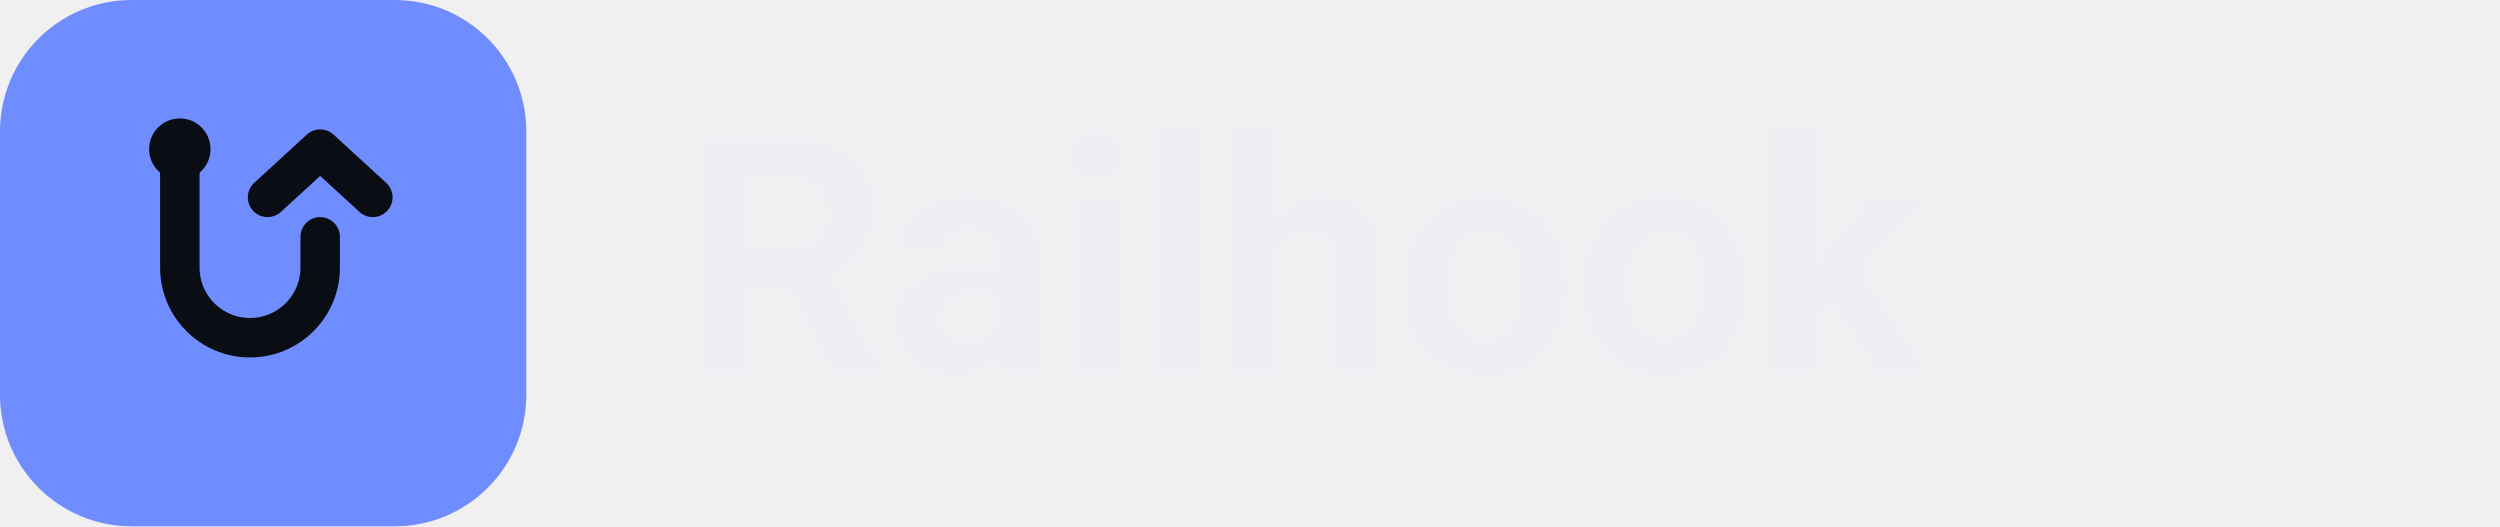
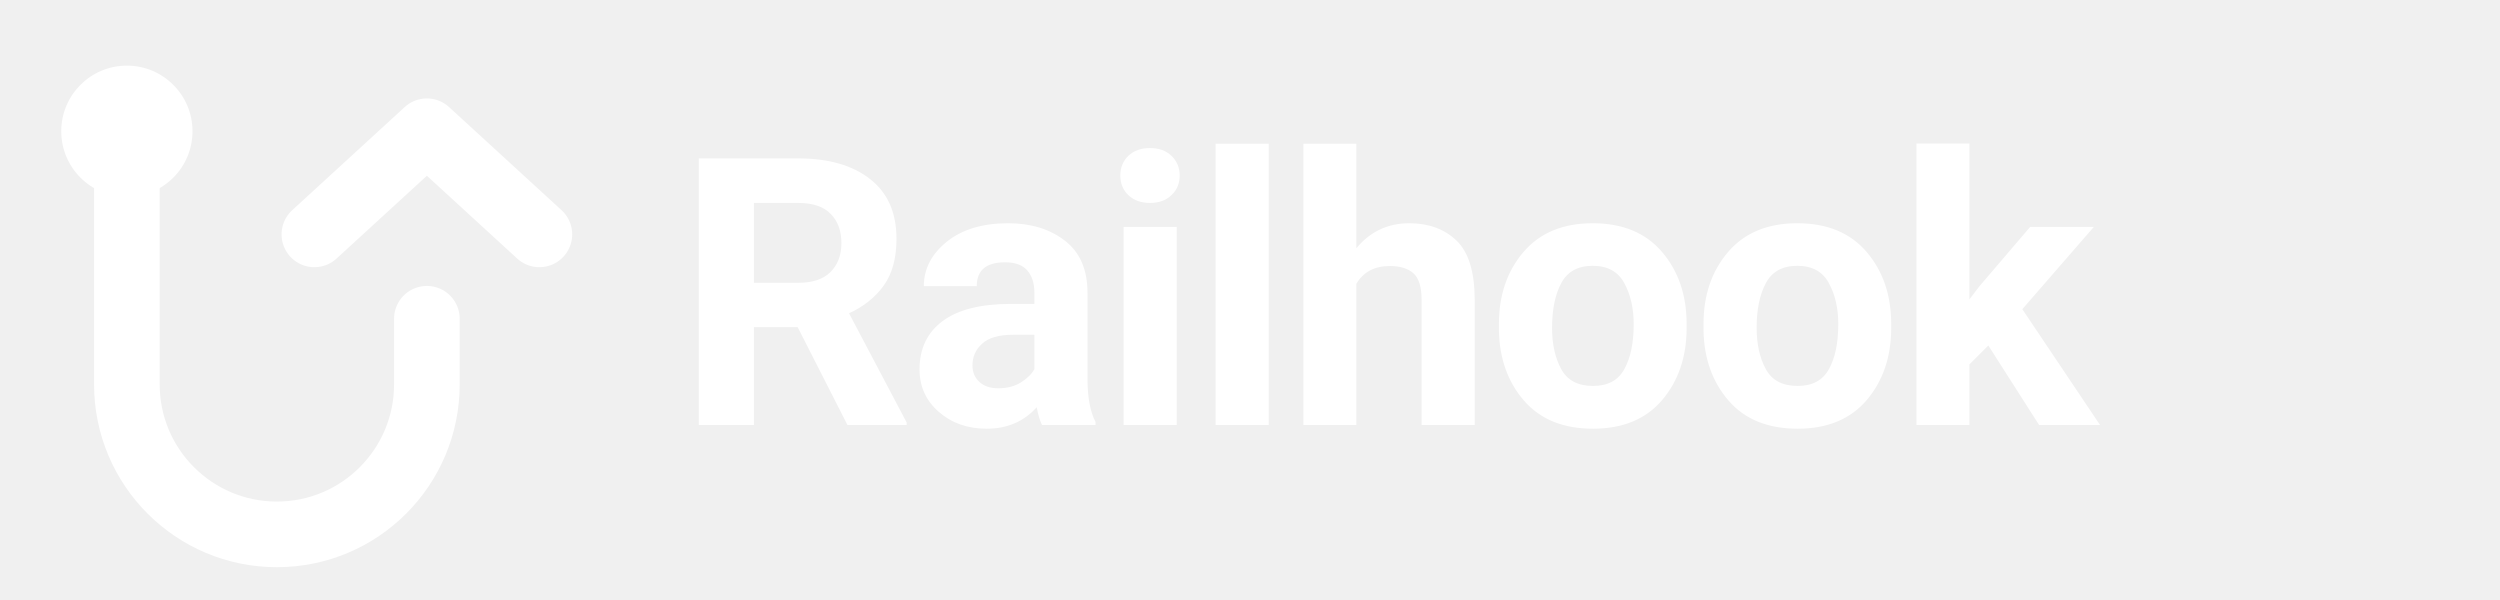
- <svg xmlns="http://www.w3.org/2000/svg" width="228" height="48" viewBox="0 0 228 48" role="img" aria-label="Railhook">
-   <rect width="48" height="48" rx="12" fill="#6F8DFF" />
-   <g transform="translate(8 8) scale(1.6)" fill="none" stroke="#0B0D14" stroke-width="2.25" stroke-linecap="round" stroke-linejoin="round">
+ <svg xmlns="http://www.w3.org/2000/svg" width="200" height="48" viewBox="0 0 200 48" role="img" aria-label="Railhook">
+   <g transform="translate(-5.6 0) scale(3)" fill="none" stroke="#FFFFFF" stroke-width="1.75" stroke-linecap="round" stroke-linejoin="round">
    <path d="M5.25 3.5v6.75a4 4 0 0 0 8 0V8.5" />
    <path d="M10.25 6.25l3-2.75 3 2.75" />
-     <circle cx="5.25" cy="3.5" r="1.75" fill="#0B0D14" stroke="none" />
+     <circle cx="5.25" cy="3.5" r="1.75" fill="#FFFFFF" stroke="none" />
  </g>
-   <text x="62" y="34" fill="#EDEFF5" font-family="system-ui, -apple-system, 'Segoe UI', Roboto, Helvetica, Arial, sans-serif" font-size="30" font-weight="700" letter-spacing="-0.6">Railhook</text>
+   <text x="54" y="34" fill="#FFFFFF" font-family="system-ui, -apple-system, 'Segoe UI', Roboto, Helvetica, Arial, sans-serif" font-size="30" font-weight="700" letter-spacing="-0.6">Railhook</text>
</svg>
